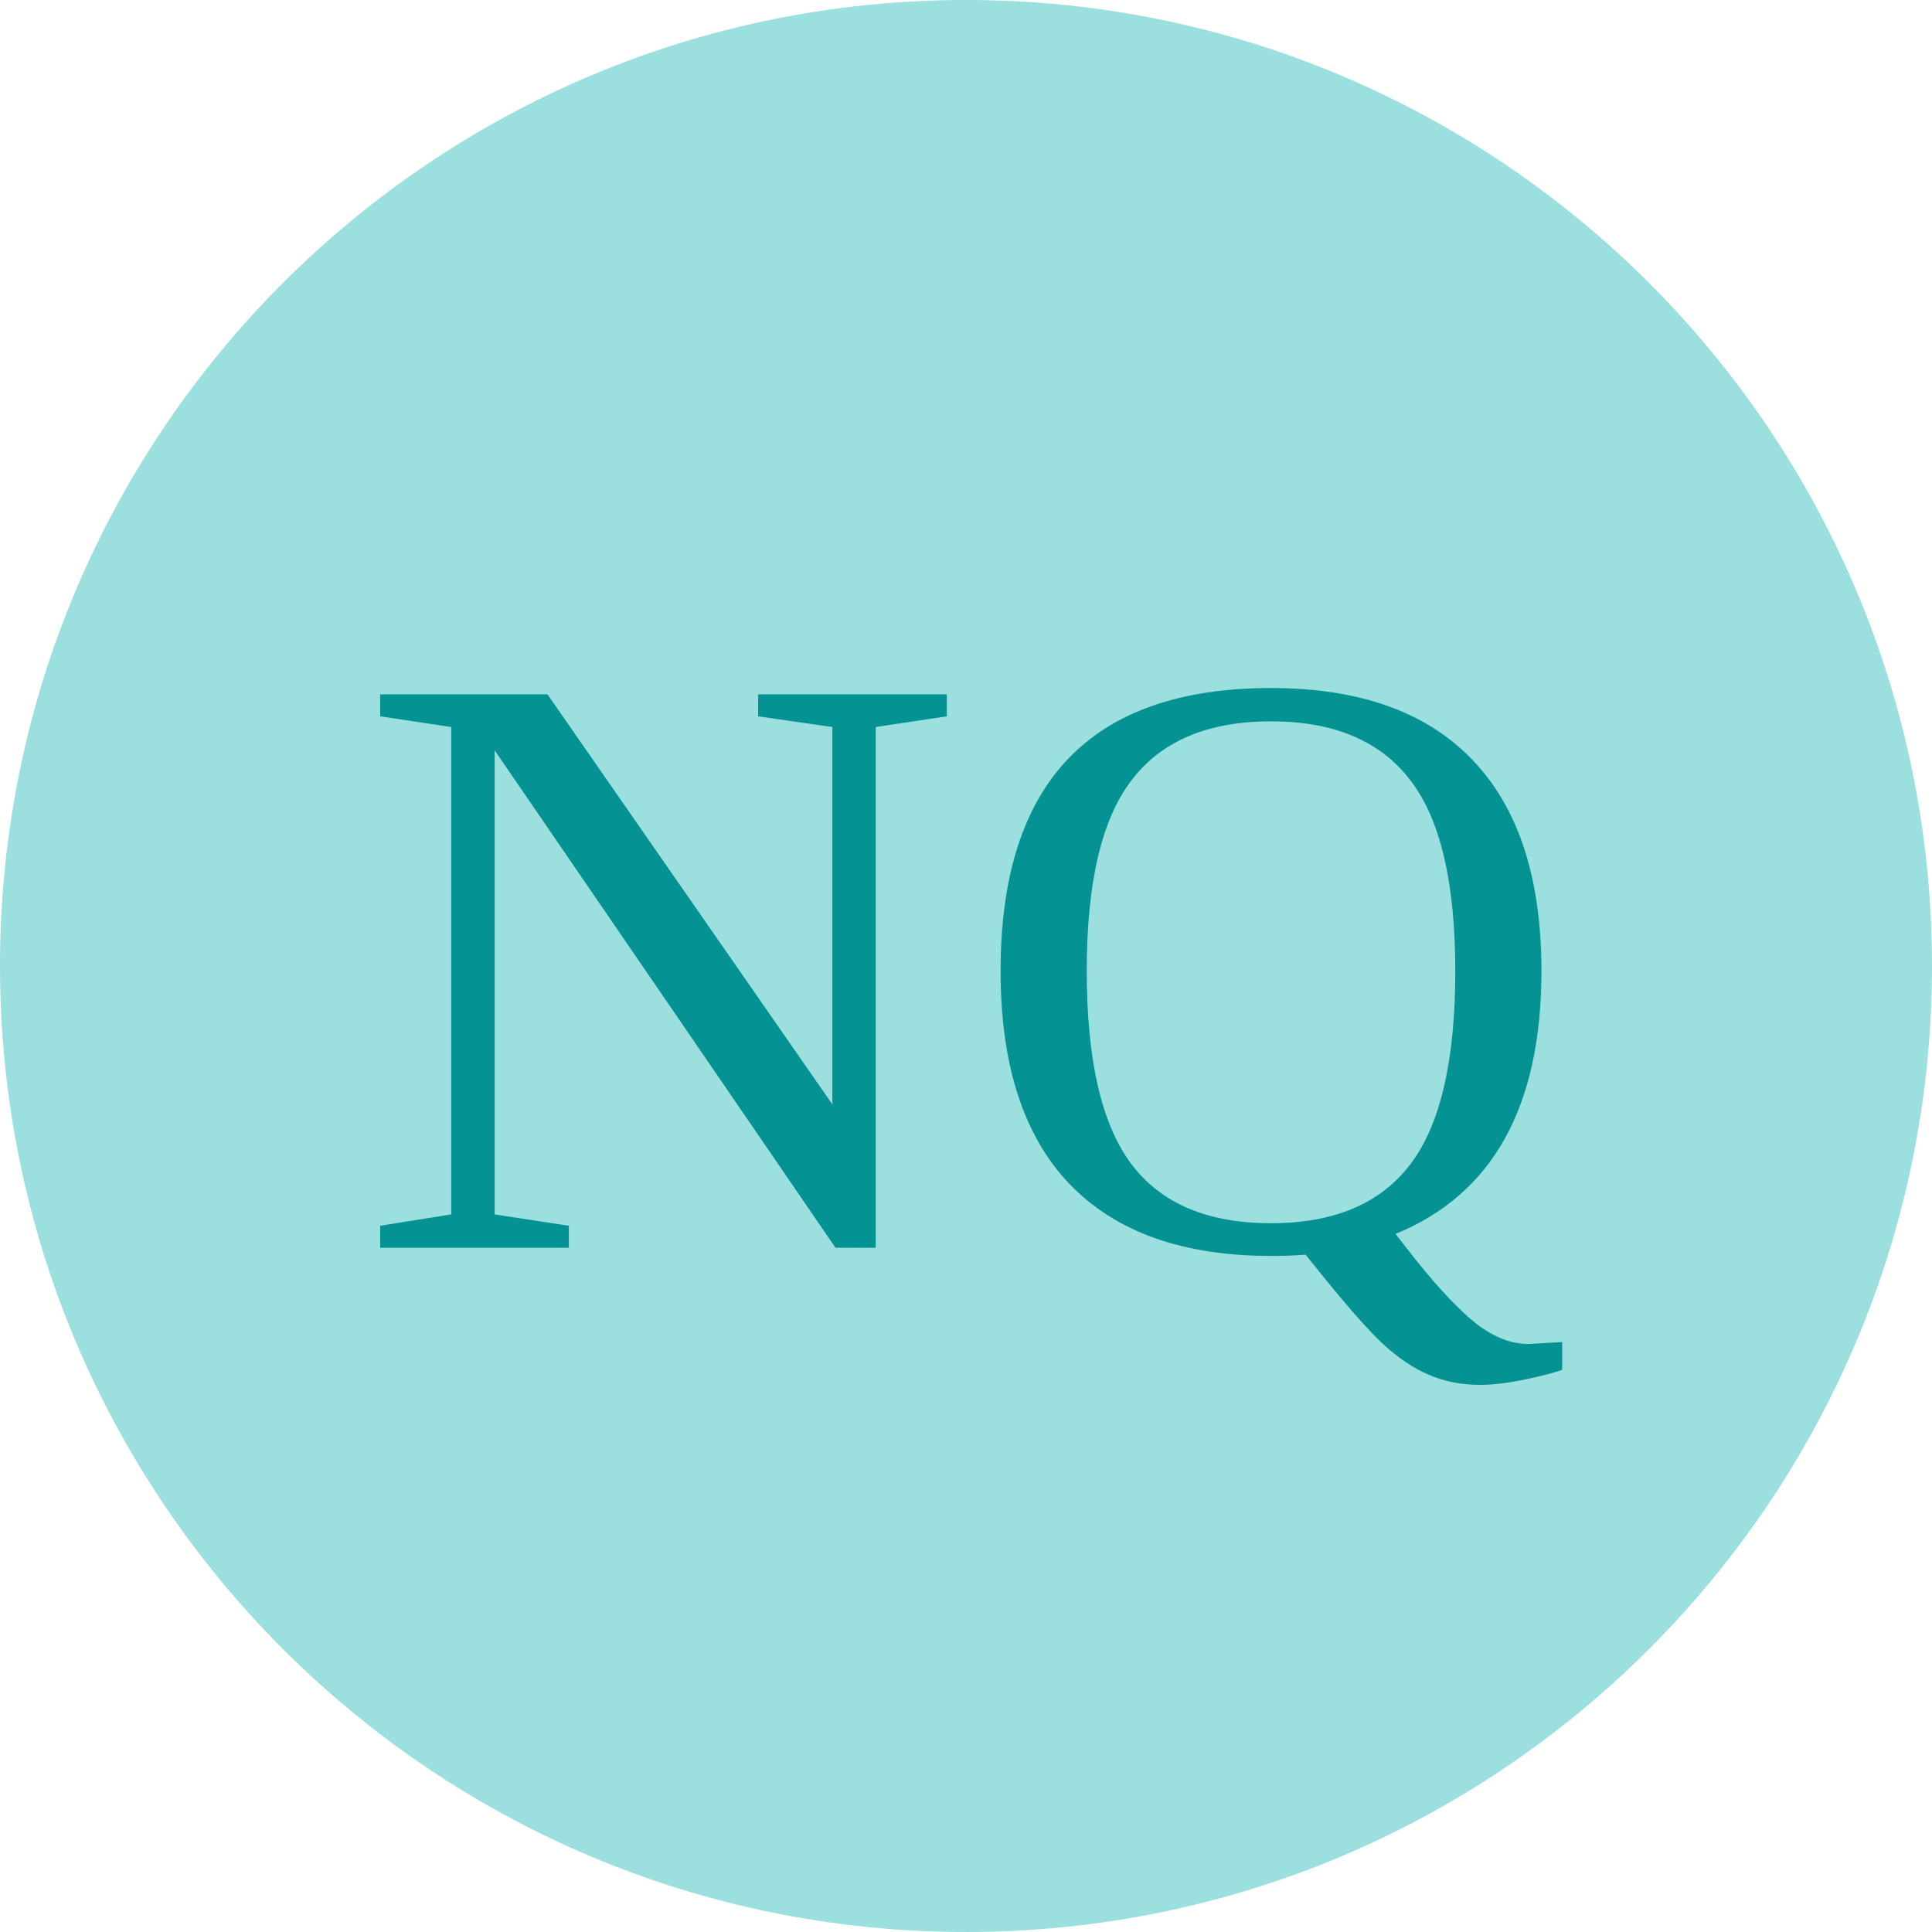
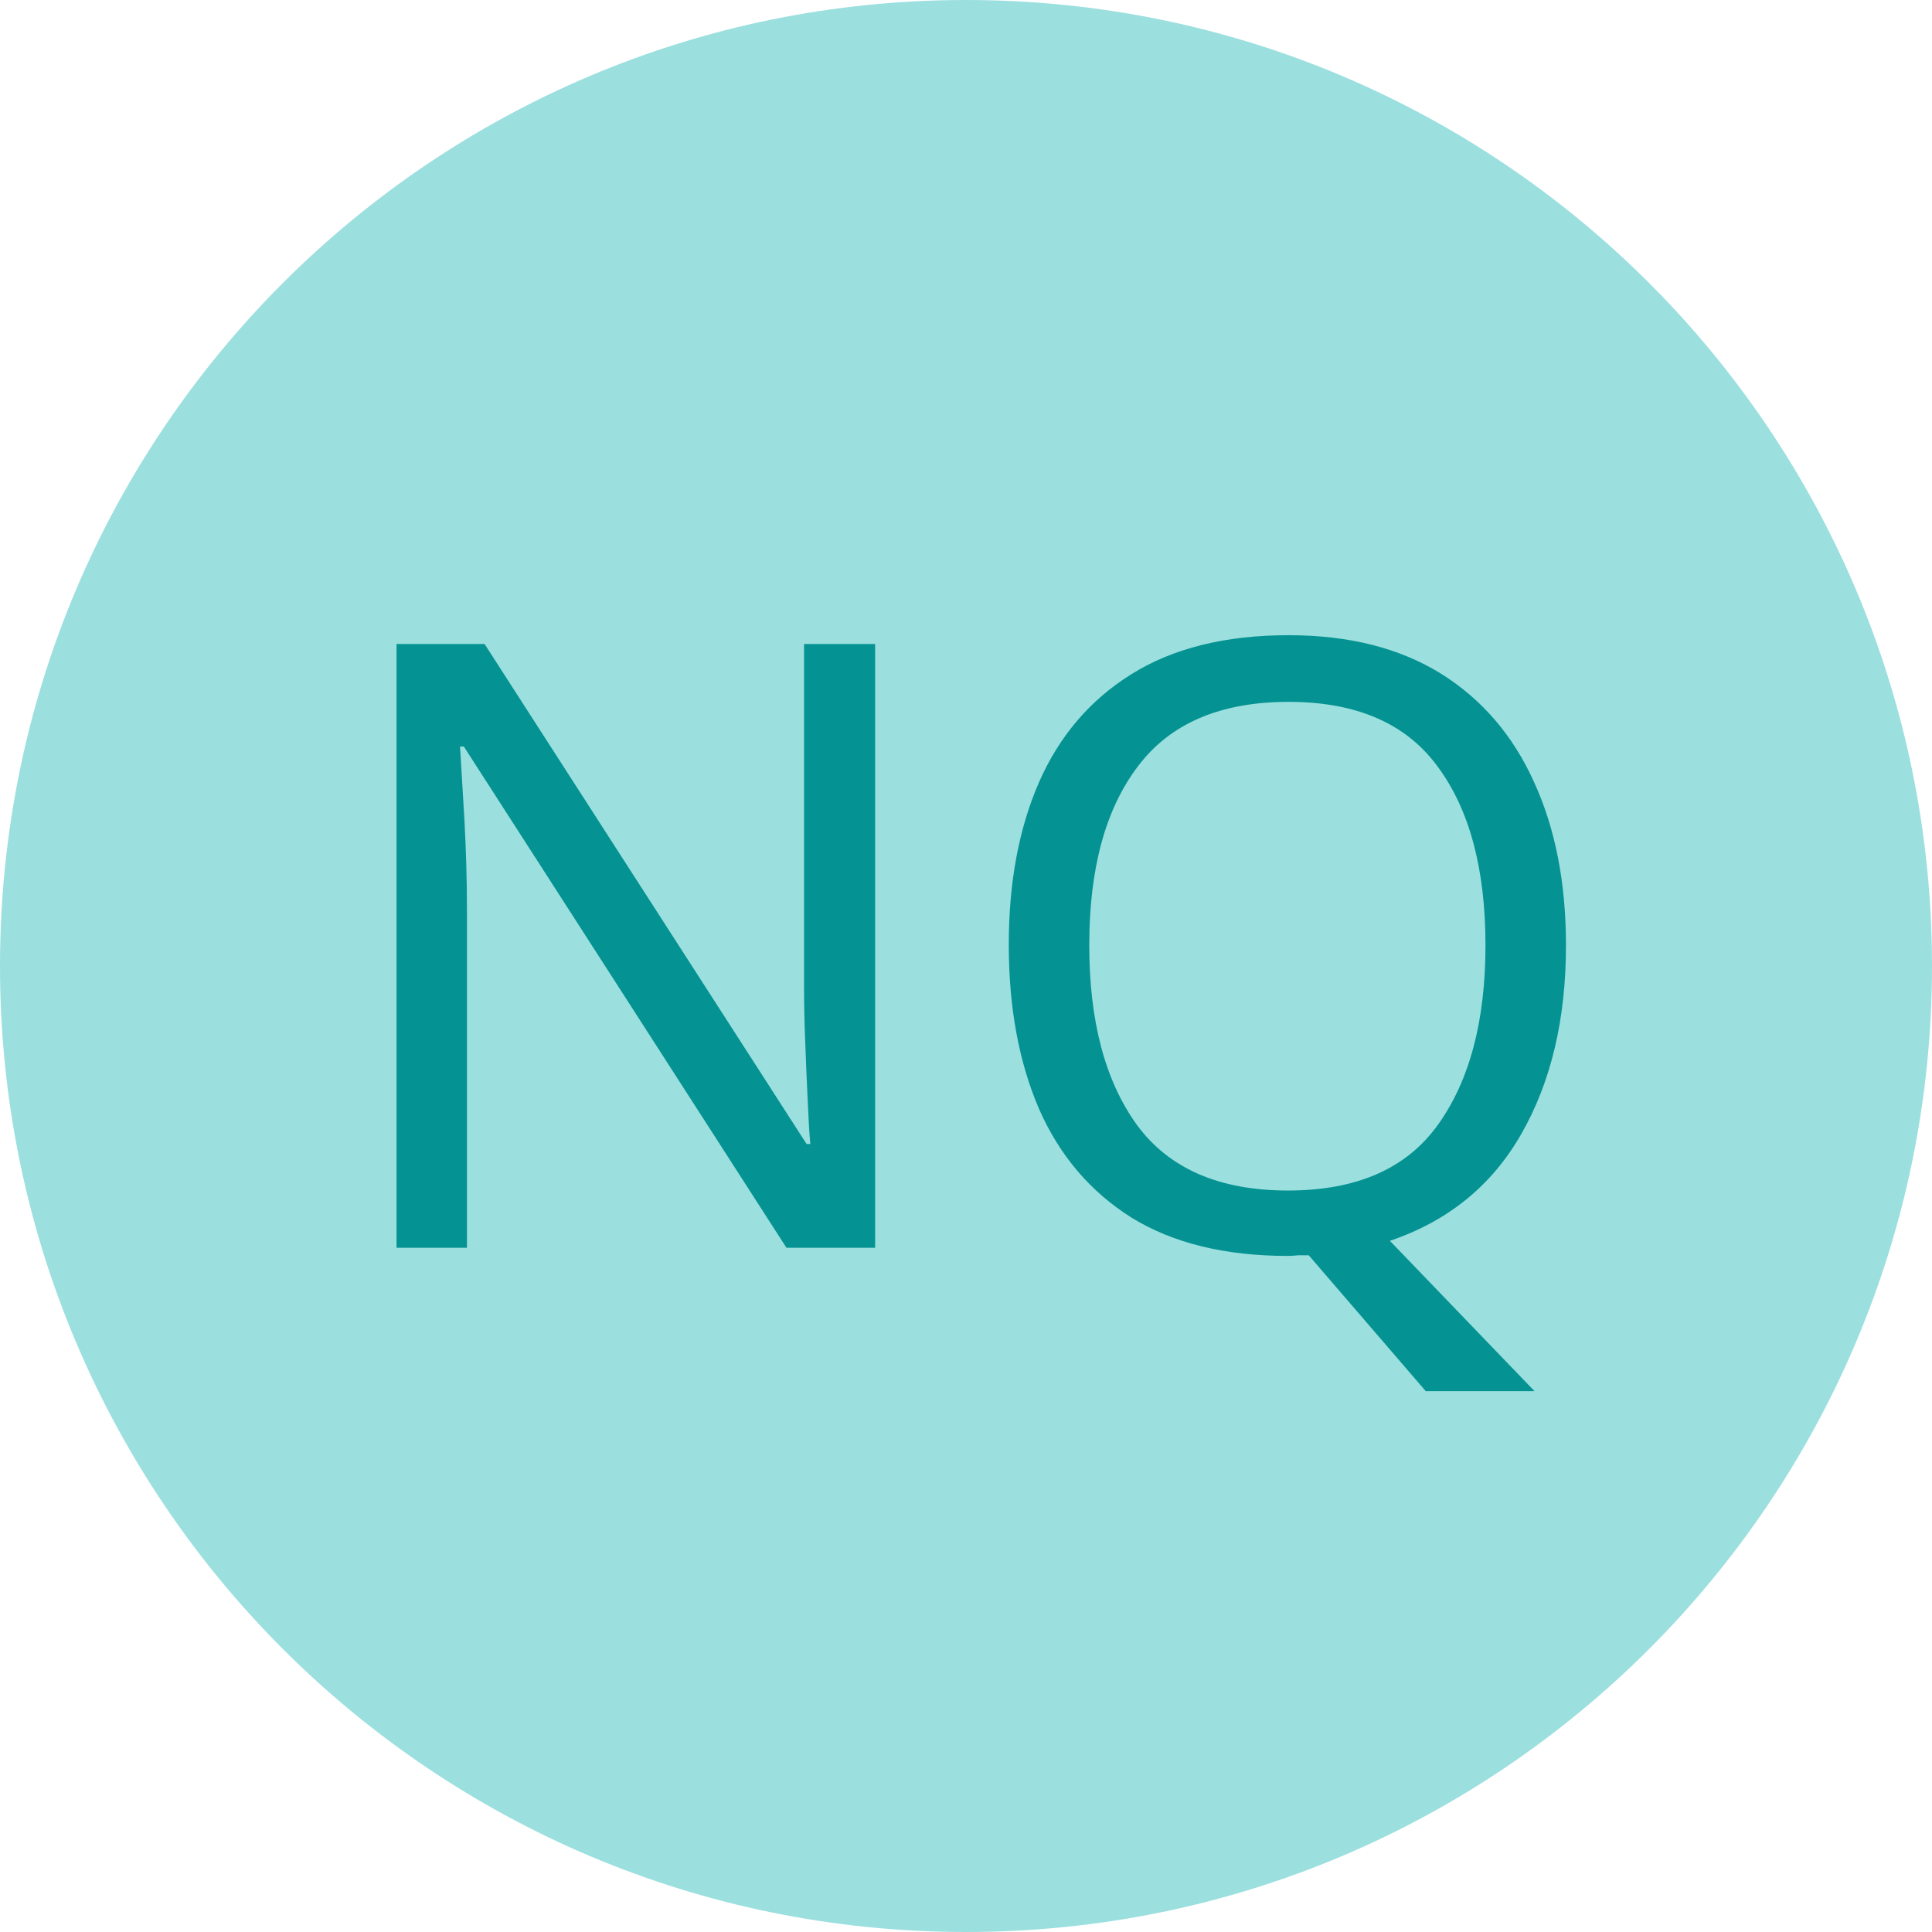
<svg xmlns="http://www.w3.org/2000/svg" width="48" height="48">
-   <defs>
-     <style type="text/css">
- 
- text { text-anchor:middle;dominant-baseline:auto;font-family:,sans-serif;font-size:21px;fill:#049392 }
- 
- </style>
-   </defs>
  <circle cx="24" cy="24" r="24" fill="#9cdfdf" stroke="#95a6a6" stroke-width="0" stroke-dasharray="none" />
-   <text x="24" y="31">NQ</text>
+   <text x="24" y="31" text-anchor="middle" font-family="sans-serif" font-size="21" fill="#049392">NQ</text>
</svg>
